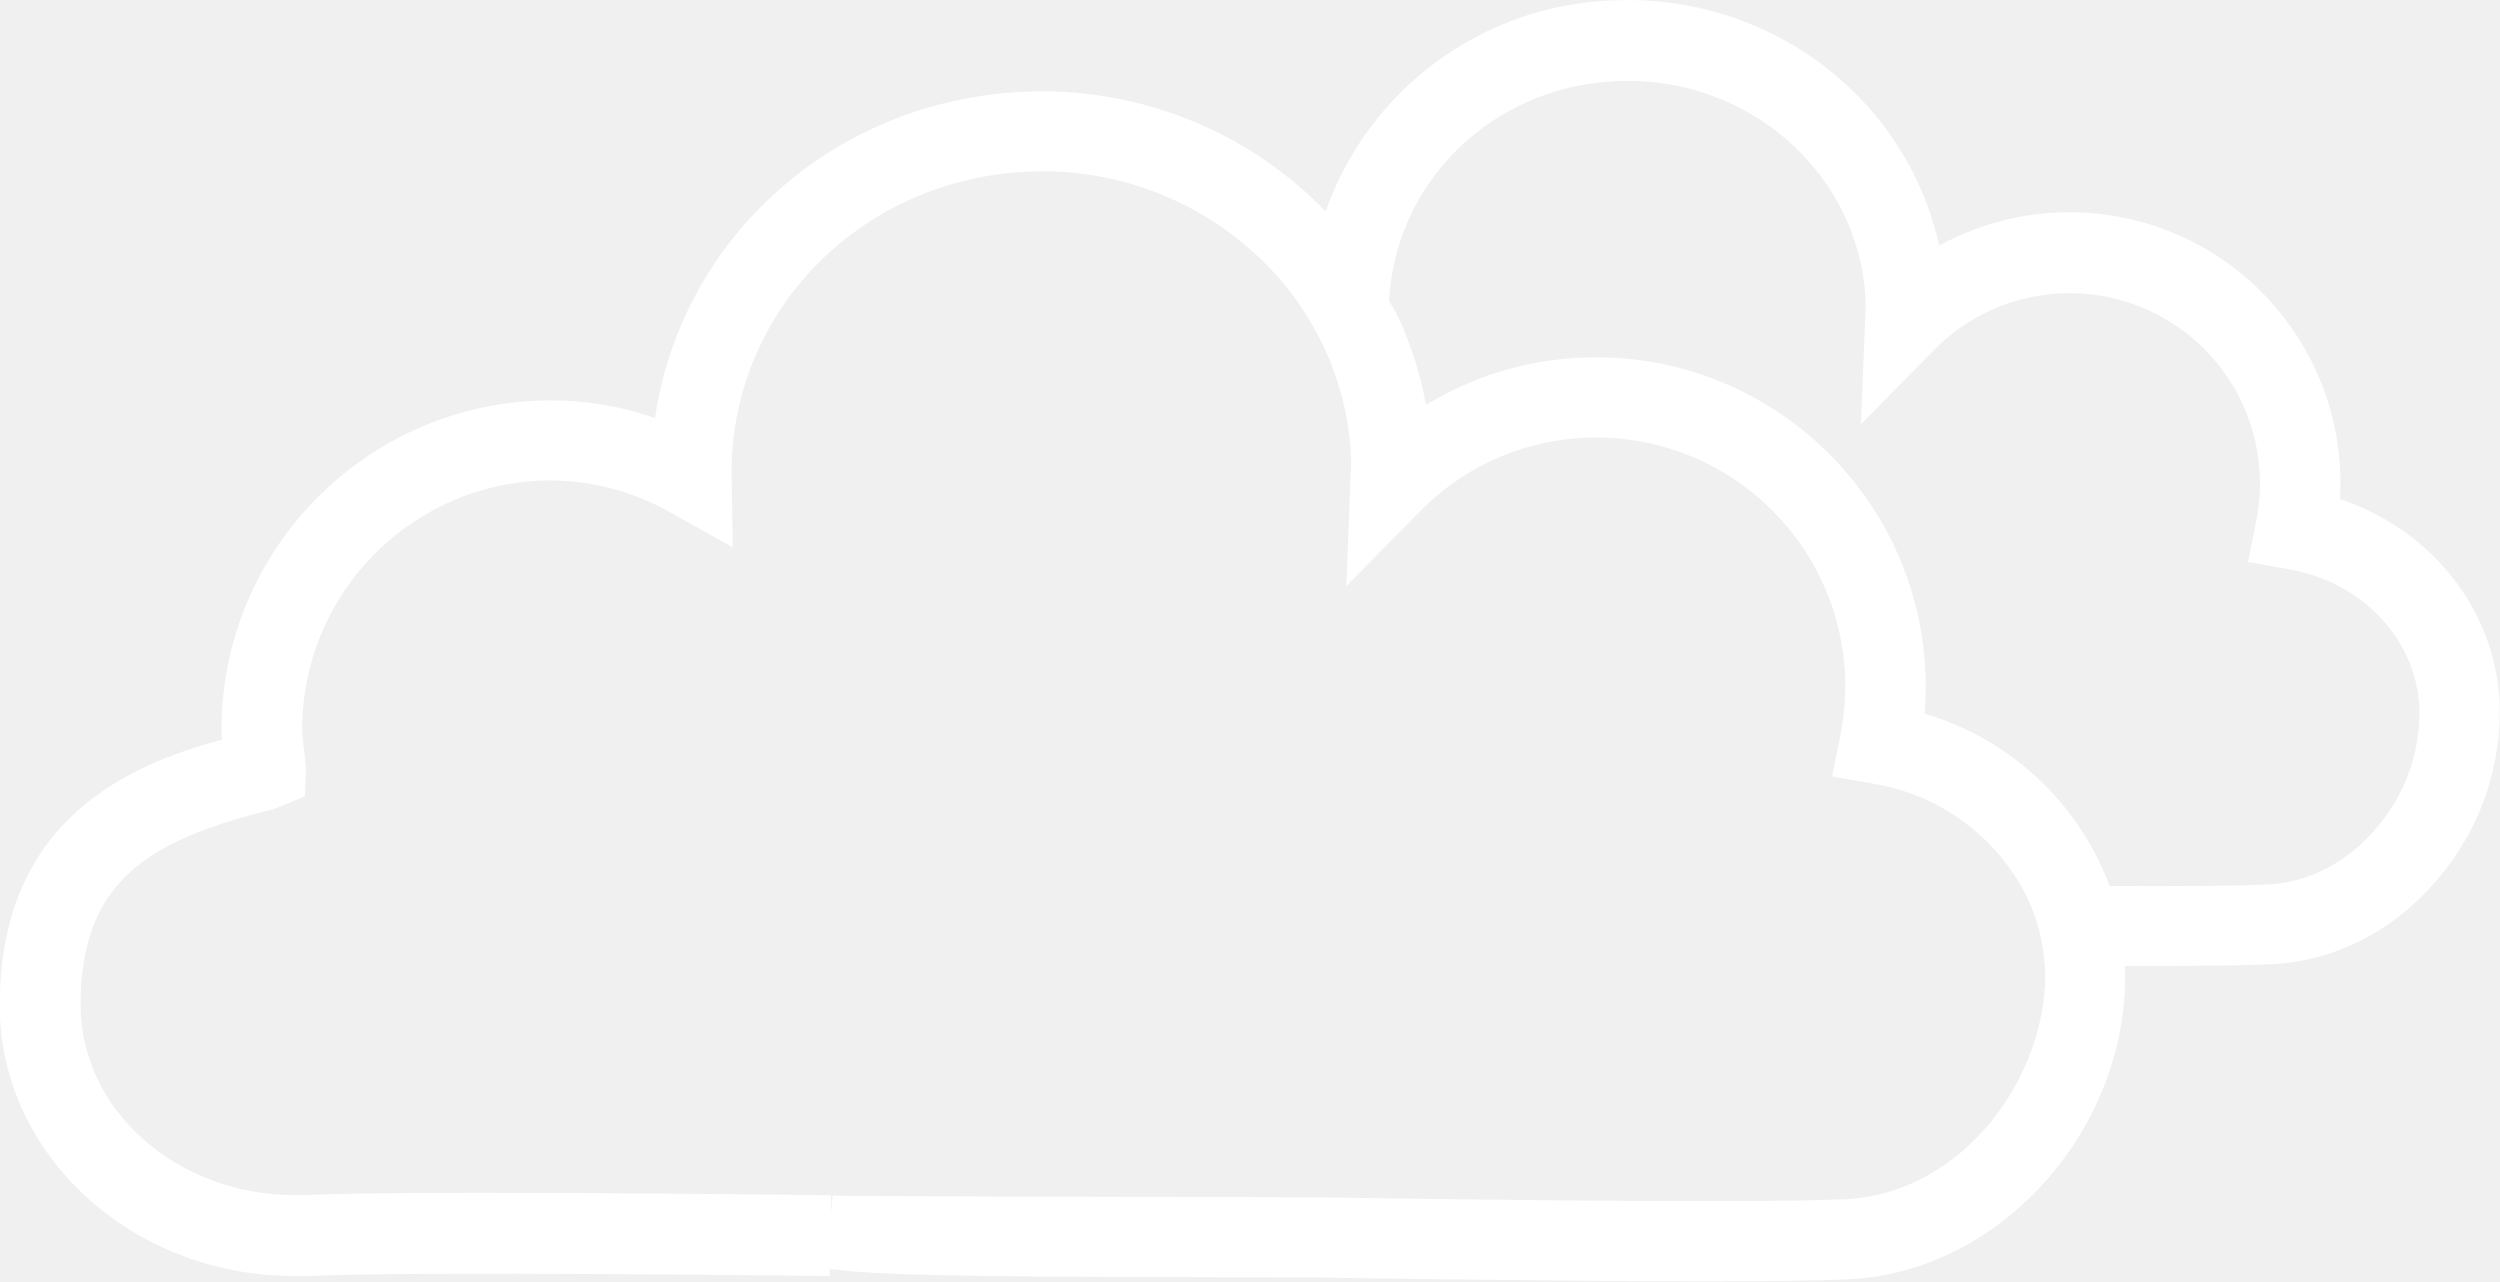
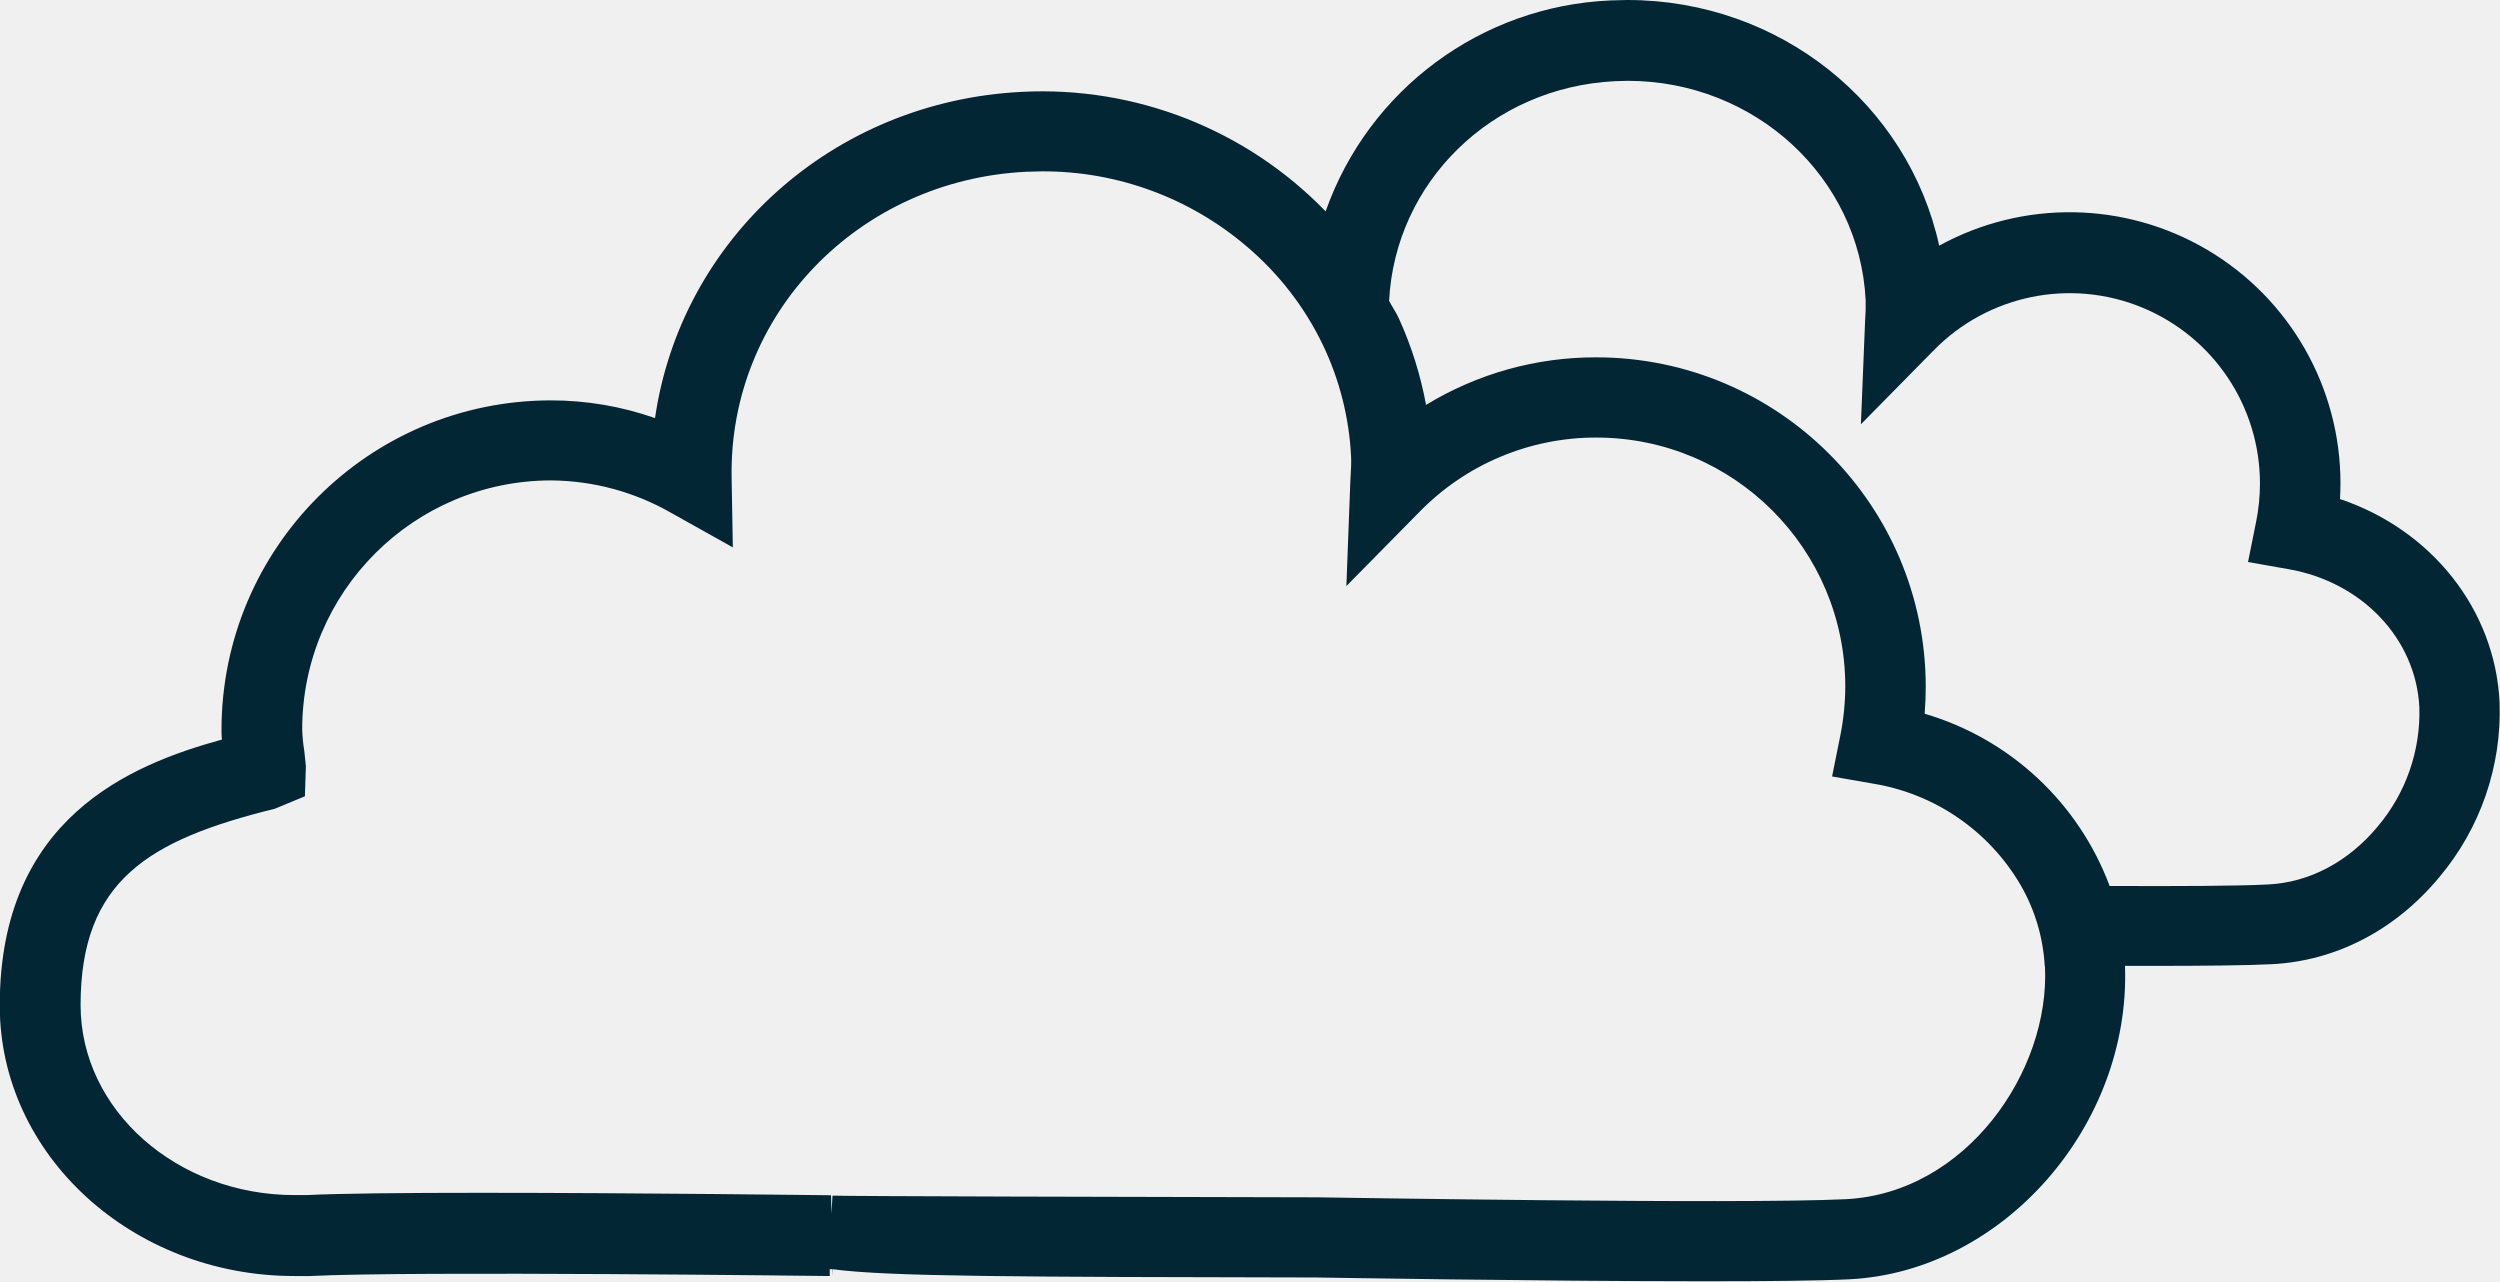
<svg xmlns="http://www.w3.org/2000/svg" id="Layer_1" data-name="Layer 1" viewBox="0 0 414.8 212.65">
  <defs>
-     <style>.cls-1{fill:#fff;}</style>
+     <style>.cls-1{fill:#032635;}</style>
  </defs>
  <path class="cls-1" d="M5291.5,115.68c.05-.87.08-1.74.08-2.63A44.95,44.95,0,0,0,5225,73.64c-5.13-23.43-26.4-40.76-51.74-40.76l-2.75.07a52.51,52.51,0,0,0-47.31,35,65.48,65.48,0,0,0-50.38-19.83c-31.56,1.56-56.6,24.56-60.89,54.13a52.14,52.14,0,0,0-17.27-2.94A54.7,54.7,0,0,0,4940,153.89c0,.56,0,1.12.07,1.7-15.25,4.19-36.9,13.08-36.86,44.17,0,24.73,21.95,44.84,48.9,44.84l2.59,0c16.75-.86,86.2,0,86.22,0l0-1.14.36,0,.06,1.08v-1.08c9.22,1.25,30.6,1.28,80.34,1.38,0,0,37.4.63,64.53.63,10.24,0,19-.09,23.88-.33,25.48-1.27,46.69-25.47,45.74-52h4.82c8.37,0,15.57-.08,19.52-.28,10.66-.53,20.53-5.66,27.81-14.44a42.65,42.65,0,0,0,10-29C5317.25,134,5306.66,120.77,5291.5,115.68Zm-48.95,77.52c.87,17.42-13.09,37.66-33.05,38.65-17.6.87-87.47-.32-87.63-.31-31-.06-78-.18-80.49-.28l-.18,3-.06-3.06s-32.11-.41-58.06-.41c-12.46,0-23.52.1-29,.38l-1.92,0c-19.59,0-35.53-14.12-35.54-31.51,0-20.69,11.3-27.43,32.22-32.59l5-2.07L4954,160l-.26-2.51a27.06,27.06,0,0,1-.35-3.62,41.34,41.34,0,0,1,41.3-41.28,40.71,40.71,0,0,1,20,5.43l10.15,5.68-.2-11.61c-.46-27.06,21-49.32,48.85-50.71l2.72-.07a52,52,0,0,1,33.93,12.49A49.48,49.48,0,0,1,5122.69,90a48.35,48.35,0,0,1,4.73,18.63c.05,1,0,1.89-.13,4.29l-.65,17.2,12.09-12.27a40.9,40.9,0,0,1,29.39-12.37,41.32,41.32,0,0,1,41.3,41.27,42.2,42.2,0,0,1-.84,8.25l-1.35,6.71,6.74,1.18a34.86,34.86,0,0,1,24.54,16.84,30.16,30.16,0,0,1,4,13.39ZM5297.77,170c-4.87,5.87-11.33,9.29-18.2,9.63-5,.26-15.18.3-26.29.25a46.91,46.91,0,0,0-30.69-28.58c.12-1.49.18-3,.18-4.51a54.7,54.7,0,0,0-54.65-54.62,54,54,0,0,0-28.26,7.89,61.48,61.48,0,0,0-4.47-14.26c-.47-1.05-1.13-2-1.66-3,1-19.62,16.93-35.43,37.47-36.45l2.09-.06c21.14,0,38.49,16,39.51,36.4a31.65,31.65,0,0,1-.09,3.34l-.7,17.25,12.11-12.3a31.57,31.57,0,0,1,54.1,22.13,32.1,32.1,0,0,1-.63,6.32l-1.35,6.7,6.74,1.19c12.22,2.14,21.13,11.57,21.69,22.93A29.27,29.27,0,0,1,5297.77,170Z" transform="translate(-4903.25 -32.88)" />
</svg>
